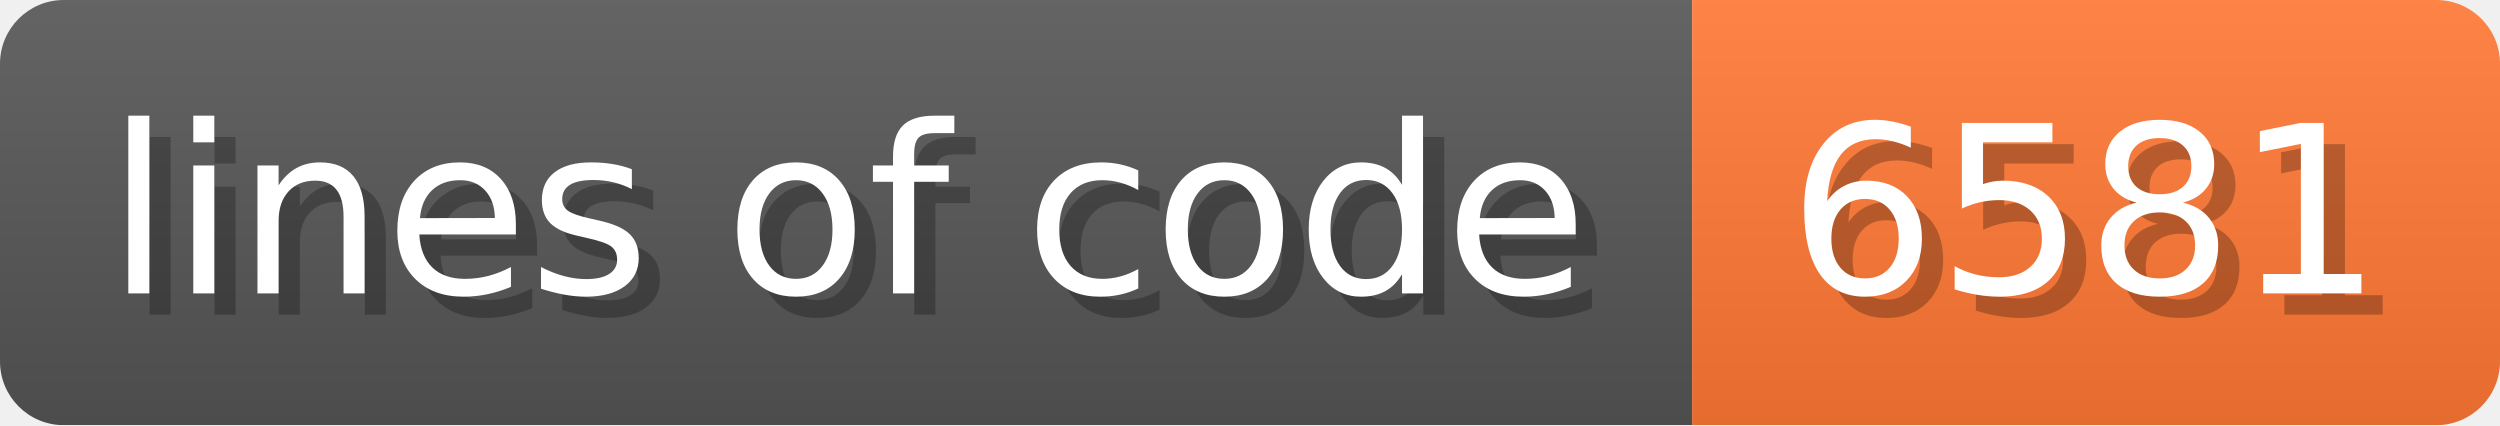
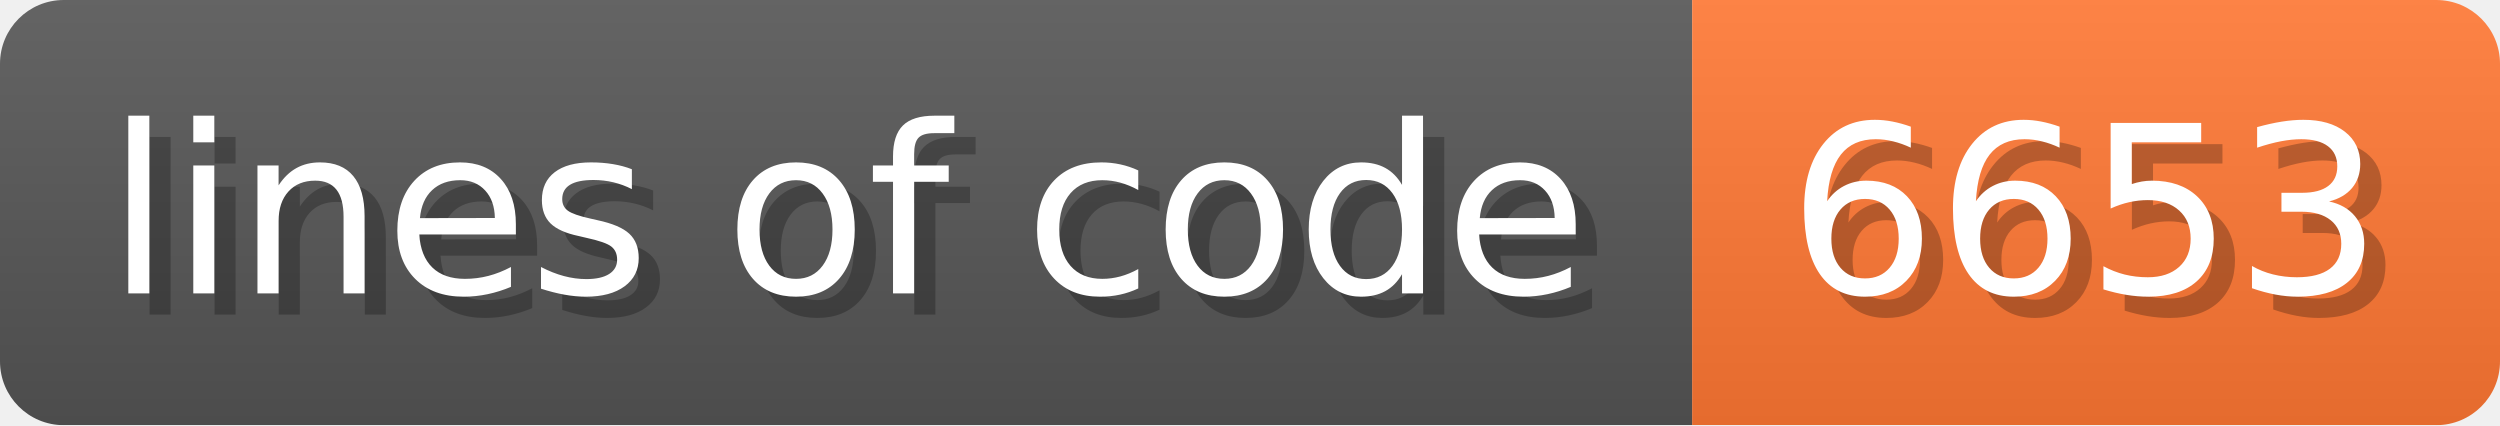
- <svg xmlns="http://www.w3.org/2000/svg" width="117.6" height="20" viewBox="0 0 1176 200" role="img" aria-label="lines of code: 6581">
+ <svg xmlns="http://www.w3.org/2000/svg" width="117.6" height="20" viewBox="0 0 1176 200" role="img" aria-label="lines of code: 6653">
  <linearGradient id="a" x2="0" y2="100%">
    <stop offset="0" stop-opacity=".1" stop-color="#EEE" />
    <stop offset="1" stop-opacity=".1" />
  </linearGradient>
  <mask id="m">
    <rect width="1176" height="200" rx="30" fill="#FFF" />
  </mask>
  <g mask="url(#m)">
    <rect width="796" height="200" fill="#555" />
    <rect width="380" height="200" fill="#F73" x="796" />
    <rect width="1176" height="200" fill="url(#a)" />
  </g>
  <g aria-hidden="true" fill="#fff" text-anchor="start" font-family="Verdana,DejaVu Sans,sans-serif" font-size="110">
    <text x="60" y="148" textLength="696" fill="#000" opacity="0.25">lines of code</text>
    <text x="50" y="138" textLength="696">lines of code</text>
-     <text x="851" y="148" textLength="280" fill="#000" opacity="0.25">6581</text>
-     <text x="841" y="138" textLength="280">6581</text>
+     <text x="851" y="148" textLength="280" fill="#000" opacity="0.25">6653</text>
+     <text x="841" y="138" textLength="280">6653</text>
  </g>
</svg>
